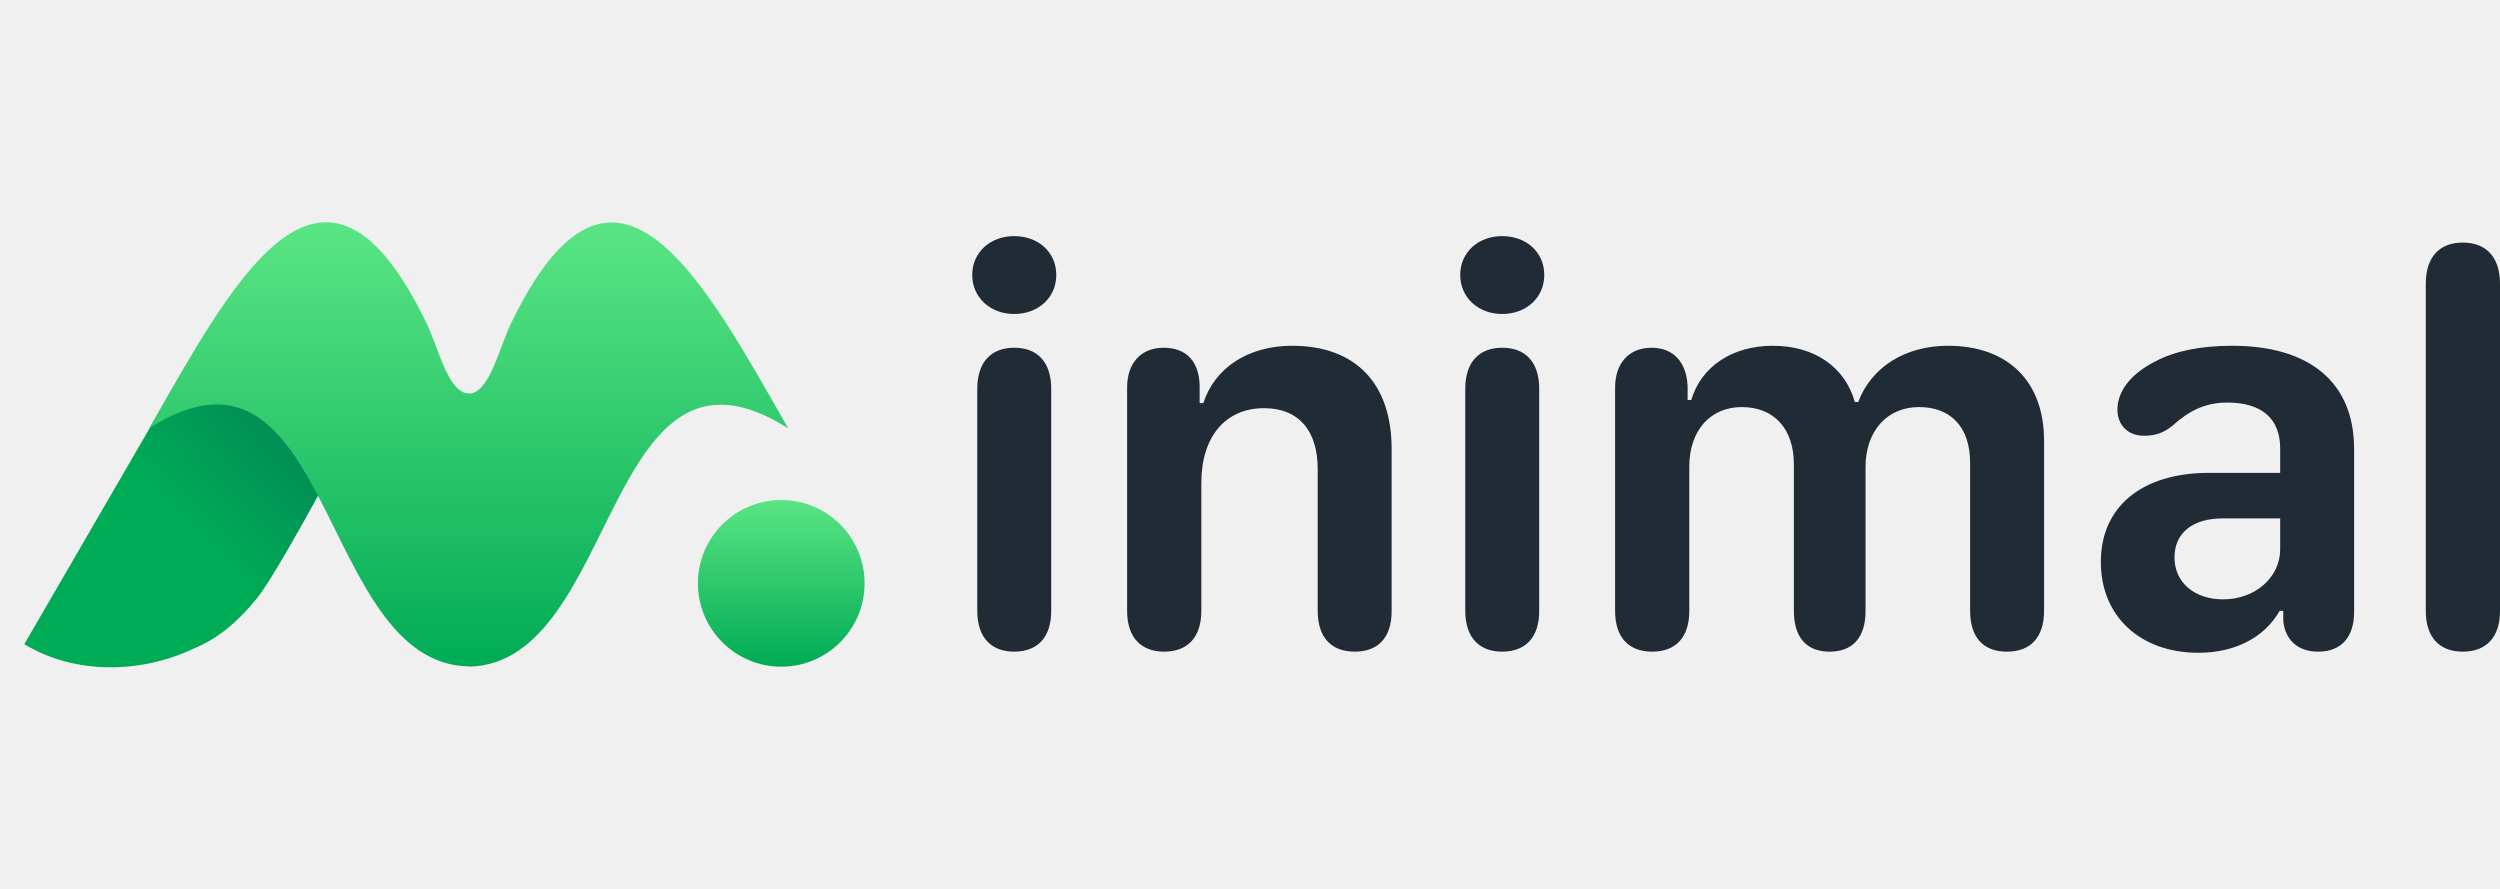
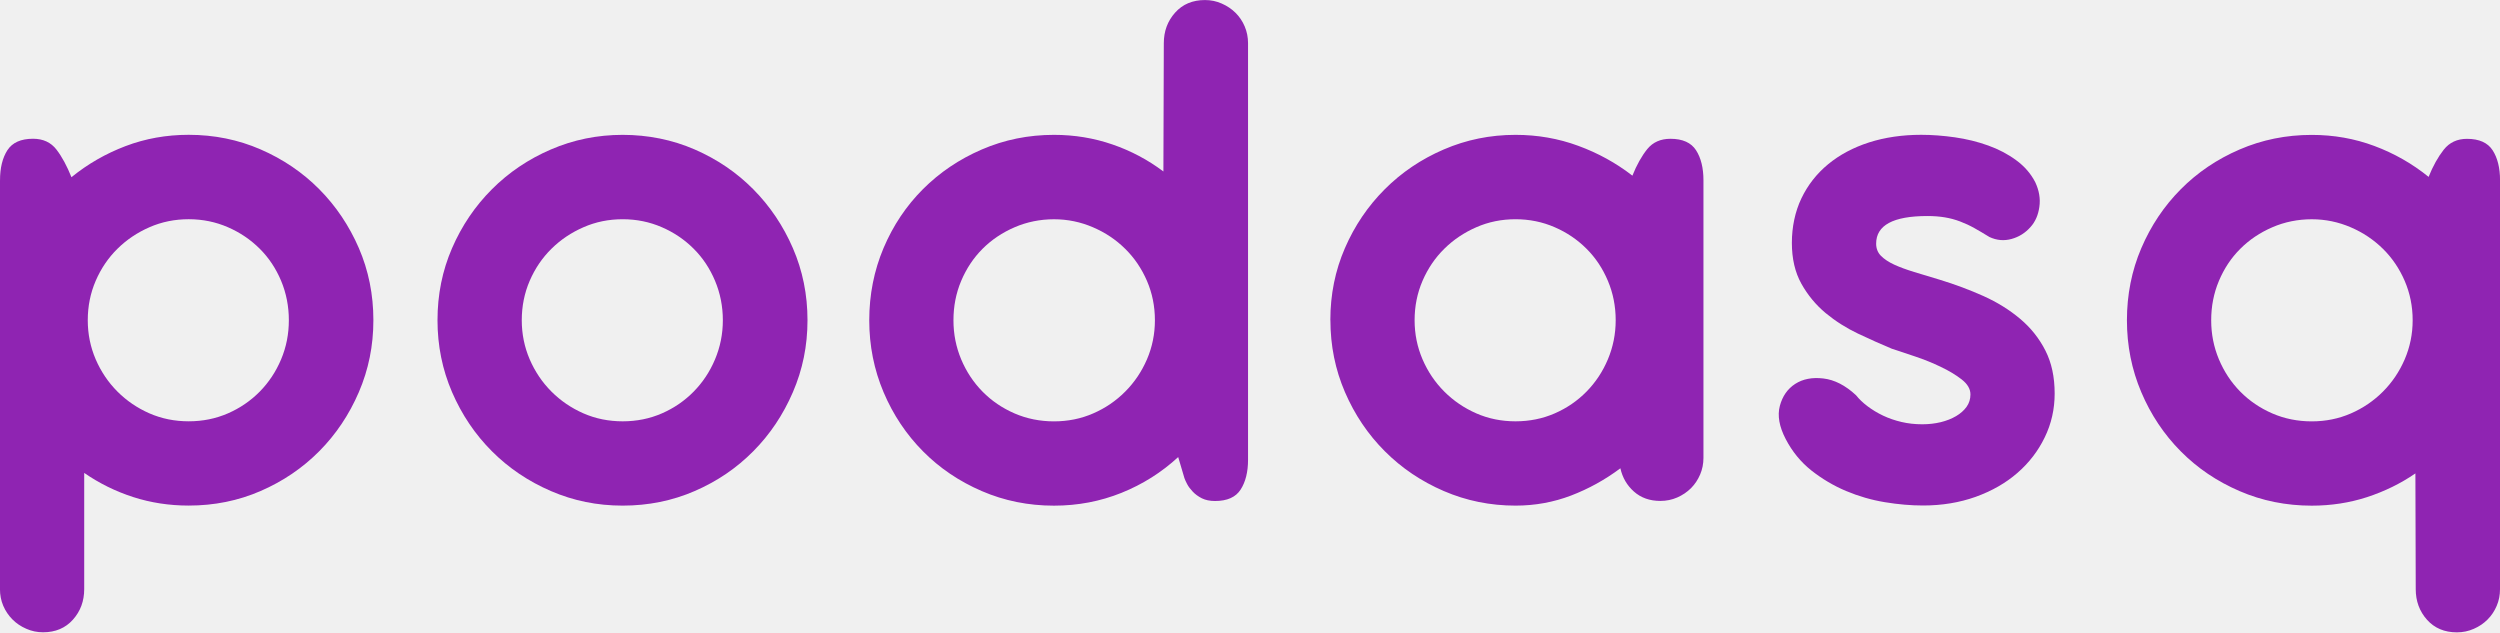
- <svg xmlns="http://www.w3.org/2000/svg" height="128" viewBox="0 0 360 128" width="360">
-   <linearGradient id="a" x1="100%" x2="50%" y1="5.663%" y2="50%">
-     <stop offset="0" stop-color="#007b55" />
-     <stop offset="1" stop-color="#00ab55" />
-   </linearGradient>
-   <linearGradient id="b" x1="50%" x2="50%" y1="0%" y2="100%">
-     <stop offset="0" stop-color="#5be584" />
-     <stop offset="1" stop-color="#00ab55" />
-   </linearGradient>
-   <g fill="none" fill-rule="evenodd">
-     <g transform="translate(3.5 32)">
-       <path d="m23.202 20.777c11.072 5.722 11.577 5.984 11.6 5.995.003.002.161.083 11.198 5.788-6.518 12.135-10.673 19.316-12.467 21.545-2.69 3.342-5.624 5.873-9.232 7.333-7.586 3.565-17.018 3.732-24.3-.676z" fill="url(#a)" />
-       <g fill="url(#b)">
-         <path d="m107.578 25.432c-11.568-20.239-23.525-39.307-37.261-11.336-1.879 3.596-3.249 10.584-6.317 10.584v-.036c-3.068 0-4.437-6.988-6.316-10.584-13.736-27.971-25.694-8.903-37.261 11.336-.871 1.526-1.707 2.983-2.422 4.249 26.509-16.782 24.278 33.917 46 34.319v.036c21.723-.403 19.491-51.101 46-34.32-.715-1.266-1.551-2.722-2.422-4.249" />
-         <path d="m109 64c6.627 0 12-5.373 12-12s-5.373-12-12-12-12 5.373-12 12 5.373 12 12 12" />
-       </g>
-     </g>
-     <path d="m146.031 45.215c3.522 0 6.072-2.389 6.072-5.628s-2.55-5.587-6.072-5.587c-3.441 0-6.031 2.348-6.031 5.587s2.591 5.628 6.031 5.628zm0 48.623c3.319 0 5.343-1.984 5.343-5.87v-31.984c0-3.887-2.024-5.911-5.303-5.911-3.319 0-5.343 2.024-5.343 5.911v31.984c0 3.846 2.024 5.87 5.303 5.87zm49.06 0c3.4 0 5.303-2.065 5.303-5.83v-23.36c0-9.433-5.181-14.858-14.329-14.858-6.315 0-11.132 3.158-12.791 8.259h-.526v-2.632c-.121-3.441-1.983-5.344-5.181-5.344-3.238 0-5.262 2.186-5.262 5.709v32.186c0 3.765 1.943 5.87 5.343 5.87s5.343-2.105 5.343-5.87v-18.421c0-6.68 3.481-10.769 9.027-10.769 4.938 0 7.731 3.158 7.731 8.785v20.405c0 3.765 1.902 5.87 5.343 5.87zm21.211-48.623c3.522 0 6.072-2.389 6.072-5.628s-2.55-5.587-6.072-5.587c-3.441 0-6.031 2.348-6.031 5.587s2.591 5.628 6.031 5.628zm0 48.623c3.319 0 5.343-1.984 5.343-5.87v-31.984c0-3.887-2.024-5.911-5.303-5.911-3.319 0-5.343 2.024-5.343 5.911v31.984c0 3.846 2.024 5.87 5.303 5.87zm72.699 0c3.4 0 5.343-2.065 5.343-5.87v-24.534c0-8.502-5.181-13.644-13.844-13.644-6.193 0-11.051 3.117-12.913 8.097h-.486c-1.417-5.02-5.788-8.097-11.82-8.097-5.829 0-10.322 2.996-11.739 7.814h-.526v-2.024c-.162-3.441-2.064-5.506-5.181-5.506-3.238 0-5.262 2.186-5.262 5.749v32.146c0 3.806 1.943 5.87 5.343 5.87s5.343-2.065 5.343-5.87v-20.769c0-5.223 3.036-8.583 7.569-8.583 4.615 0 7.489 3.117 7.489 8.219v21.134c0 3.806 1.822 5.87 5.141 5.87 3.36 0 5.181-2.065 5.181-5.87v-20.729c0-5.182 3.117-8.623 7.691-8.623 4.615 0 7.367 2.915 7.367 8.016v21.336c0 3.806 1.902 5.87 5.303 5.87zm27.566.162c5.262 0 9.512-2.186 11.698-6.032h.526v1.498c.324 2.794 2.186 4.372 5.019 4.372 3.319 0 5.181-2.065 5.181-5.709v-23.482c0-9.514-6.315-14.858-17.568-14.858-4.695 0-8.298.81-11.01 2.227-3.764 1.903-5.505 4.453-5.505 6.964 0 2.186 1.457 3.765 3.805 3.765 1.741 0 2.874-.445 4.088-1.417 2.388-2.146 4.695-3.36 7.934-3.36 4.898 0 7.61 2.267 7.61 6.599v3.522h-10.201c-9.755 0-15.625 4.899-15.625 12.834 0 7.814 5.667 13.077 14.046 13.077zm3.562-7.692c-4.169 0-7.003-2.47-7.003-6.032 0-3.522 2.591-5.628 6.962-5.628h8.258v4.453c0 4.049-3.603 7.206-8.217 7.206zm34.528 7.53c3.279 0 5.343-1.984 5.343-5.87v-47.126c0-3.887-2.064-5.911-5.343-5.911-3.319 0-5.343 2.024-5.343 5.911v47.126c0 3.887 2.024 5.87 5.343 5.87z" fill="#212b36" fill-rule="nonzero" />
+ <svg xmlns="http://www.w3.org/2000/svg" width="170" height="43" viewBox="0 0 170 43" fill="none">
+   <g clip-path="url(#clip0_753_826)">
+     <path d="M0.001 12.262C0.001 11.416 0.169 10.734 0.503 10.215C0.838 9.696 1.42 9.435 2.247 9.435C2.933 9.435 3.464 9.683 3.842 10.174C4.22 10.667 4.557 11.293 4.858 12.05C5.966 11.15 7.194 10.445 8.539 9.934C9.886 9.423 11.316 9.167 12.829 9.167C14.57 9.167 16.201 9.499 17.723 10.161C19.247 10.823 20.576 11.725 21.71 12.868C22.846 14.013 23.741 15.347 24.403 16.872C25.061 18.396 25.39 20.029 25.39 21.772C25.39 23.515 25.061 25.13 24.403 26.663C23.744 28.197 22.846 29.536 21.71 30.681C20.574 31.826 19.244 32.728 17.723 33.388C16.201 34.05 14.57 34.379 12.829 34.379C11.507 34.379 10.249 34.185 9.052 33.799C7.855 33.411 6.747 32.864 5.726 32.158V40.06C5.726 40.873 5.471 41.563 4.96 42.136C4.45 42.708 3.773 42.995 2.931 42.995C2.525 42.995 2.142 42.915 1.782 42.754C1.42 42.596 1.108 42.386 0.845 42.12C0.583 41.857 0.376 41.55 0.223 41.198C0.072 40.845 -0.002 40.467 -0.002 40.06V12.262H0.001ZM5.968 21.774C5.968 22.71 6.147 23.594 6.507 24.435C6.869 25.271 7.362 26.002 7.987 26.628C8.613 27.254 9.338 27.747 10.165 28.11C10.992 28.47 11.88 28.649 12.832 28.649C13.784 28.649 14.667 28.47 15.497 28.11C16.324 27.75 17.046 27.254 17.664 26.628C18.279 26.002 18.764 25.273 19.116 24.435C19.469 23.597 19.642 22.71 19.642 21.774C19.642 20.839 19.466 19.932 19.116 19.096C18.764 18.258 18.282 17.532 17.664 16.916C17.046 16.3 16.324 15.809 15.497 15.451C14.67 15.091 13.782 14.907 12.832 14.907C11.883 14.907 10.989 15.089 10.165 15.451C9.338 15.812 8.61 16.3 7.987 16.916C7.362 17.532 6.869 18.258 6.507 19.096C6.147 19.932 5.968 20.826 5.968 21.774V21.774Z" fill="#8F24B2" />
+     <path d="M35.48 21.775C35.48 22.71 35.659 23.594 36.019 24.435C36.381 25.271 36.874 26.002 37.499 26.628C38.125 27.254 38.85 27.747 39.677 28.11C40.504 28.471 41.392 28.65 42.342 28.65C43.291 28.65 44.182 28.471 45.009 28.11C45.836 27.75 46.556 27.254 47.171 26.628C47.786 26.002 48.271 25.273 48.623 24.435C48.975 23.597 49.154 22.71 49.154 21.775C49.154 20.839 48.975 19.932 48.623 19.096C48.271 18.258 47.789 17.532 47.171 16.916C46.556 16.3 45.836 15.81 45.009 15.452C44.182 15.091 43.291 14.908 42.342 14.908C41.392 14.908 40.504 15.089 39.677 15.452C38.85 15.812 38.122 16.3 37.499 16.916C36.874 17.532 36.381 18.258 36.019 19.096C35.659 19.932 35.48 20.827 35.48 21.775ZM29.75 21.775C29.75 20.032 30.079 18.399 30.74 16.875C31.401 15.35 32.305 14.016 33.449 12.871C34.592 11.726 35.93 10.823 37.461 10.164C38.993 9.502 40.621 9.17 42.342 9.17C44.062 9.17 45.718 9.502 47.24 10.164C48.764 10.826 50.091 11.728 51.224 12.871C52.358 14.016 53.256 15.35 53.917 16.875C54.578 18.399 54.91 20.032 54.91 21.775C54.91 23.518 54.578 25.133 53.917 26.666C53.256 28.2 52.36 29.539 51.224 30.684C50.091 31.829 48.764 32.731 47.24 33.391C45.718 34.052 44.085 34.382 42.342 34.382C40.598 34.382 38.993 34.052 37.461 33.391C35.93 32.731 34.592 31.829 33.449 30.684C32.305 29.539 31.404 28.2 30.74 26.666C30.079 25.133 29.75 23.502 29.75 21.775Z" fill="#8F24B2" />
+     <path d="M84.867 31.265C84.867 32.095 84.698 32.77 84.364 33.289C84.032 33.807 83.453 34.068 82.626 34.068C82.271 34.068 81.972 34.007 81.725 33.884C81.48 33.759 81.273 33.608 81.107 33.432C80.939 33.255 80.811 33.084 80.724 32.916C80.637 32.747 80.573 32.611 80.54 32.509L80.117 31.081C78.988 32.121 77.704 32.933 76.26 33.514C74.817 34.094 73.289 34.385 71.67 34.385C69.93 34.385 68.293 34.055 66.762 33.393C65.23 32.734 63.895 31.832 62.762 30.687C61.626 29.542 60.733 28.203 60.082 26.669C59.434 25.136 59.109 23.505 59.109 21.778C59.109 20.05 59.434 18.396 60.082 16.866C60.733 15.332 61.626 13.998 62.762 12.861C63.898 11.726 65.23 10.826 66.762 10.165C68.293 9.503 69.93 9.17 71.67 9.17C73.061 9.17 74.384 9.388 75.642 9.822C76.9 10.254 78.057 10.867 79.111 11.66L79.139 2.934C79.139 2.127 79.394 1.434 79.905 0.862C80.415 0.289 81.094 0.003 81.939 0.003C82.342 0.003 82.725 0.082 83.083 0.243C83.442 0.402 83.756 0.611 84.019 0.874C84.285 1.138 84.492 1.447 84.642 1.802C84.79 2.152 84.867 2.533 84.867 2.937V31.265V31.265ZM78.534 21.778C78.534 20.827 78.353 19.935 77.993 19.099C77.63 18.261 77.138 17.535 76.512 16.919C75.89 16.303 75.16 15.813 74.322 15.455C73.488 15.095 72.605 14.91 71.67 14.91C70.736 14.91 69.827 15.092 68.99 15.455C68.156 15.815 67.428 16.303 66.813 16.919C66.198 17.535 65.715 18.261 65.361 19.099C65.008 19.935 64.835 20.829 64.835 21.778C64.835 22.726 65.011 23.597 65.361 24.438C65.713 25.274 66.198 26.005 66.813 26.631C67.428 27.257 68.156 27.75 68.99 28.113C69.827 28.474 70.721 28.653 71.67 28.653C72.62 28.653 73.508 28.474 74.335 28.113C75.165 27.753 75.89 27.257 76.512 26.631C77.138 26.005 77.63 25.276 77.993 24.438C78.353 23.6 78.534 22.713 78.534 21.778Z" fill="#8F24B2" />
+     <path d="M90.463 21.775C90.463 20.032 90.792 18.399 91.453 16.875C92.114 15.35 93.018 14.016 94.162 12.871C95.305 11.726 96.642 10.823 98.174 10.164C99.706 9.502 101.334 9.17 103.054 9.17C104.55 9.17 105.972 9.418 107.317 9.914C108.665 10.407 109.893 11.084 111.003 11.945C111.299 11.207 111.639 10.604 112.016 10.136C112.397 9.671 112.92 9.438 113.589 9.438C114.416 9.438 114.998 9.699 115.332 10.218C115.666 10.737 115.835 11.419 115.835 12.265V31.131C115.835 31.538 115.758 31.918 115.608 32.269C115.457 32.621 115.253 32.928 114.99 33.194C114.727 33.457 114.413 33.669 114.053 33.828C113.691 33.986 113.308 34.063 112.905 34.063C112.182 34.063 111.585 33.85 111.11 33.429C110.633 33.005 110.327 32.478 110.186 31.844C109.15 32.619 108.032 33.237 106.837 33.695C105.64 34.152 104.382 34.382 103.06 34.382C101.337 34.382 99.711 34.052 98.179 33.391C96.648 32.731 95.31 31.829 94.167 30.684C93.023 29.539 92.12 28.2 91.458 26.666C90.797 25.133 90.468 23.502 90.468 21.775H90.463ZM96.193 21.775C96.193 22.71 96.372 23.594 96.732 24.435C97.092 25.271 97.587 26.002 98.212 26.628C98.838 27.254 99.563 27.747 100.39 28.11C101.217 28.471 102.105 28.65 103.054 28.65C104.004 28.65 104.895 28.471 105.722 28.11C106.549 27.75 107.269 27.254 107.884 26.628C108.499 26.002 108.984 25.273 109.336 24.435C109.688 23.597 109.867 22.71 109.867 21.775C109.867 20.839 109.691 19.932 109.336 19.096C108.984 18.258 108.502 17.532 107.884 16.916C107.269 16.3 106.549 15.81 105.722 15.452C104.895 15.091 104.004 14.908 103.054 14.908C102.105 14.908 101.217 15.089 100.39 15.452C99.563 15.812 98.835 16.3 98.212 16.916C97.587 17.532 97.094 18.258 96.732 19.096C96.372 19.932 96.193 20.827 96.193 21.775Z" fill="#8F24B2" />
+     <path d="M128.688 23.732C127.93 23.415 127.151 23.068 126.35 22.689C125.548 22.308 124.813 21.841 124.144 21.289C123.476 20.732 122.927 20.067 122.493 19.293C122.062 18.518 121.847 17.593 121.847 16.517C121.847 15.441 122.062 14.399 122.493 13.494C122.927 12.586 123.534 11.81 124.315 11.166C125.099 10.521 126.028 10.028 127.1 9.683C128.175 9.341 129.354 9.167 130.638 9.167C131.376 9.167 132.141 9.226 132.935 9.338C133.727 9.453 134.48 9.637 135.192 9.893C135.904 10.148 136.542 10.483 137.106 10.9C137.67 11.314 138.099 11.81 138.398 12.392C138.663 12.957 138.758 13.517 138.676 14.074C138.597 14.629 138.398 15.081 138.081 15.431C137.726 15.837 137.295 16.108 136.785 16.249C136.277 16.39 135.776 16.346 135.281 16.116C134.911 15.889 134.569 15.684 134.252 15.508C133.936 15.331 133.614 15.183 133.288 15.06C132.963 14.935 132.619 14.843 132.259 14.782C131.899 14.721 131.498 14.69 131.059 14.69C128.739 14.69 127.578 15.316 127.578 16.566C127.578 16.898 127.687 17.177 127.904 17.396C128.124 17.619 128.422 17.816 128.8 17.992C129.181 18.168 129.635 18.334 130.161 18.495C130.689 18.654 131.271 18.828 131.904 19.022C132.943 19.339 133.933 19.709 134.875 20.131C135.817 20.555 136.647 21.072 137.369 21.68C138.091 22.288 138.663 23.004 139.084 23.832C139.508 24.66 139.717 25.636 139.717 26.763C139.717 27.821 139.493 28.813 139.043 29.738C138.597 30.663 137.977 31.468 137.185 32.158C136.394 32.846 135.447 33.388 134.347 33.784C133.249 34.177 132.057 34.374 130.773 34.374C129.944 34.374 129.076 34.3 128.17 34.149C127.266 34.001 126.388 33.745 125.533 33.388C124.68 33.027 123.892 32.559 123.167 31.987C122.447 31.412 121.868 30.704 121.429 29.858C120.987 29.012 120.854 28.258 121.03 27.599C121.207 26.939 121.554 26.441 122.072 26.106C122.593 25.771 123.231 25.646 123.986 25.736C124.744 25.823 125.485 26.203 126.207 26.873C126.416 27.136 126.679 27.389 126.996 27.627C127.312 27.865 127.662 28.077 128.047 28.261C128.435 28.445 128.854 28.59 129.303 28.695C129.752 28.8 130.222 28.851 130.715 28.851C131.156 28.851 131.575 28.803 131.97 28.708C132.366 28.611 132.713 28.473 133.012 28.297C133.313 28.12 133.55 27.911 133.727 27.665C133.903 27.417 133.99 27.136 133.99 26.819C133.99 26.449 133.79 26.111 133.395 25.802C132.999 25.493 132.522 25.207 131.968 24.944C131.414 24.678 130.835 24.442 130.23 24.241C129.622 24.039 129.109 23.867 128.685 23.724L128.688 23.732Z" fill="#8F24B2" />
+     <path d="M170 40.066C170 40.473 169.924 40.854 169.773 41.204C169.623 41.556 169.418 41.863 169.155 42.126C168.893 42.392 168.579 42.604 168.219 42.76C167.856 42.921 167.473 43 167.07 43C166.225 43 165.546 42.714 165.036 42.142C164.525 41.569 164.27 40.877 164.27 40.066L164.247 32.192C163.244 32.88 162.149 33.416 160.959 33.805C159.77 34.191 158.517 34.385 157.199 34.385C155.456 34.385 153.82 34.055 152.288 33.393C150.757 32.734 149.422 31.832 148.289 30.687C147.153 29.542 146.259 28.203 145.608 26.669C144.958 25.136 144.631 23.505 144.631 21.778C144.631 20.05 144.955 18.402 145.608 16.878C146.259 15.353 147.153 14.018 148.289 12.873C149.424 11.729 150.757 10.826 152.288 10.167C153.82 9.505 155.456 9.173 157.199 9.173C158.693 9.173 160.112 9.423 161.46 9.927C162.807 10.43 164.035 11.13 165.145 12.028C165.442 11.289 165.786 10.673 166.174 10.18C166.562 9.687 167.09 9.441 167.757 9.441C168.584 9.441 169.166 9.702 169.5 10.221C169.834 10.739 170.003 11.422 170.003 12.268V40.069L170 40.066ZM164.061 21.778C164.061 20.827 163.879 19.935 163.519 19.099C163.157 18.261 162.664 17.535 162.039 16.919C161.414 16.303 160.684 15.813 159.849 15.455C159.014 15.095 158.131 14.91 157.197 14.91C156.263 14.91 155.351 15.092 154.517 15.455C153.682 15.815 152.955 16.303 152.339 16.919C151.722 17.535 151.239 18.261 150.887 19.099C150.535 19.935 150.361 20.829 150.361 21.778C150.361 22.726 150.537 23.597 150.887 24.438C151.239 25.274 151.722 26.005 152.339 26.631C152.955 27.257 153.682 27.75 154.517 28.113C155.351 28.474 156.245 28.653 157.197 28.653C158.149 28.653 159.032 28.474 159.862 28.113C160.689 27.753 161.414 27.257 162.039 26.631C162.664 26.005 163.157 25.276 163.519 24.438C163.879 23.6 164.061 22.713 164.061 21.778Z" fill="#8F24B2" />
  </g>
+   <defs>
+     <clipPath id="clip0_753_826">
+       <rect width="170" height="43" fill="white" />
+     </clipPath>
+   </defs>
</svg>
